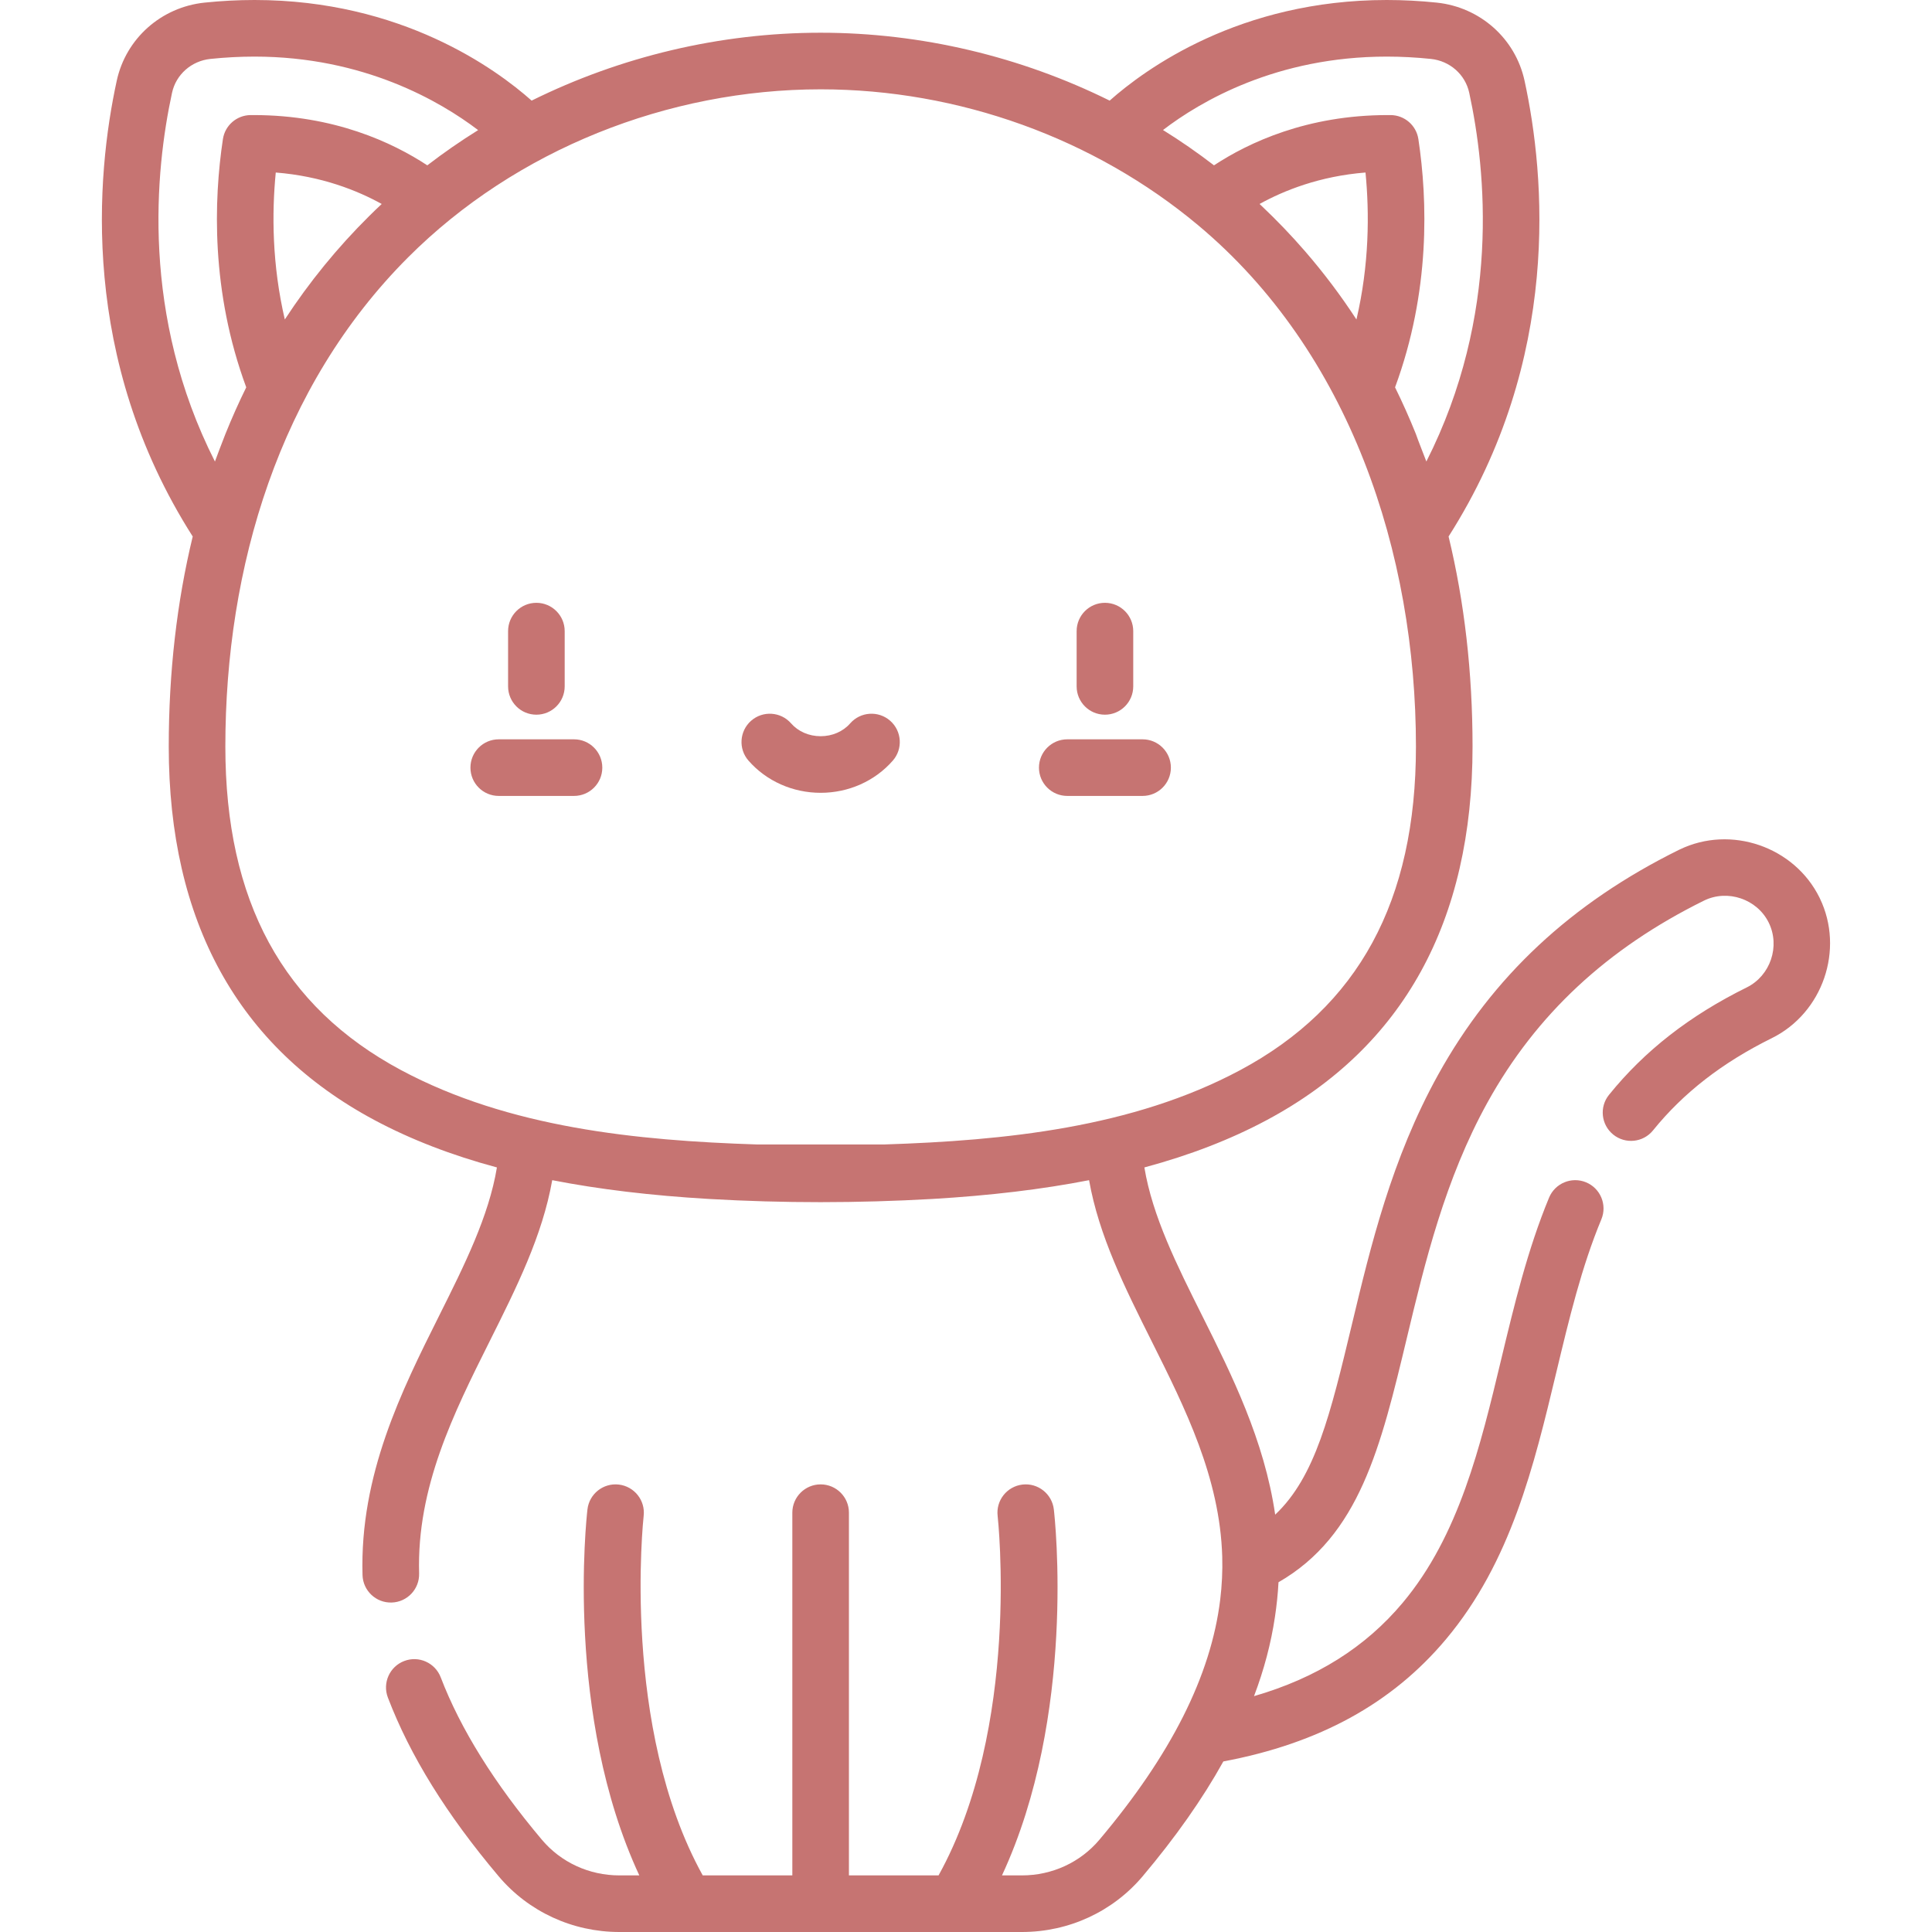
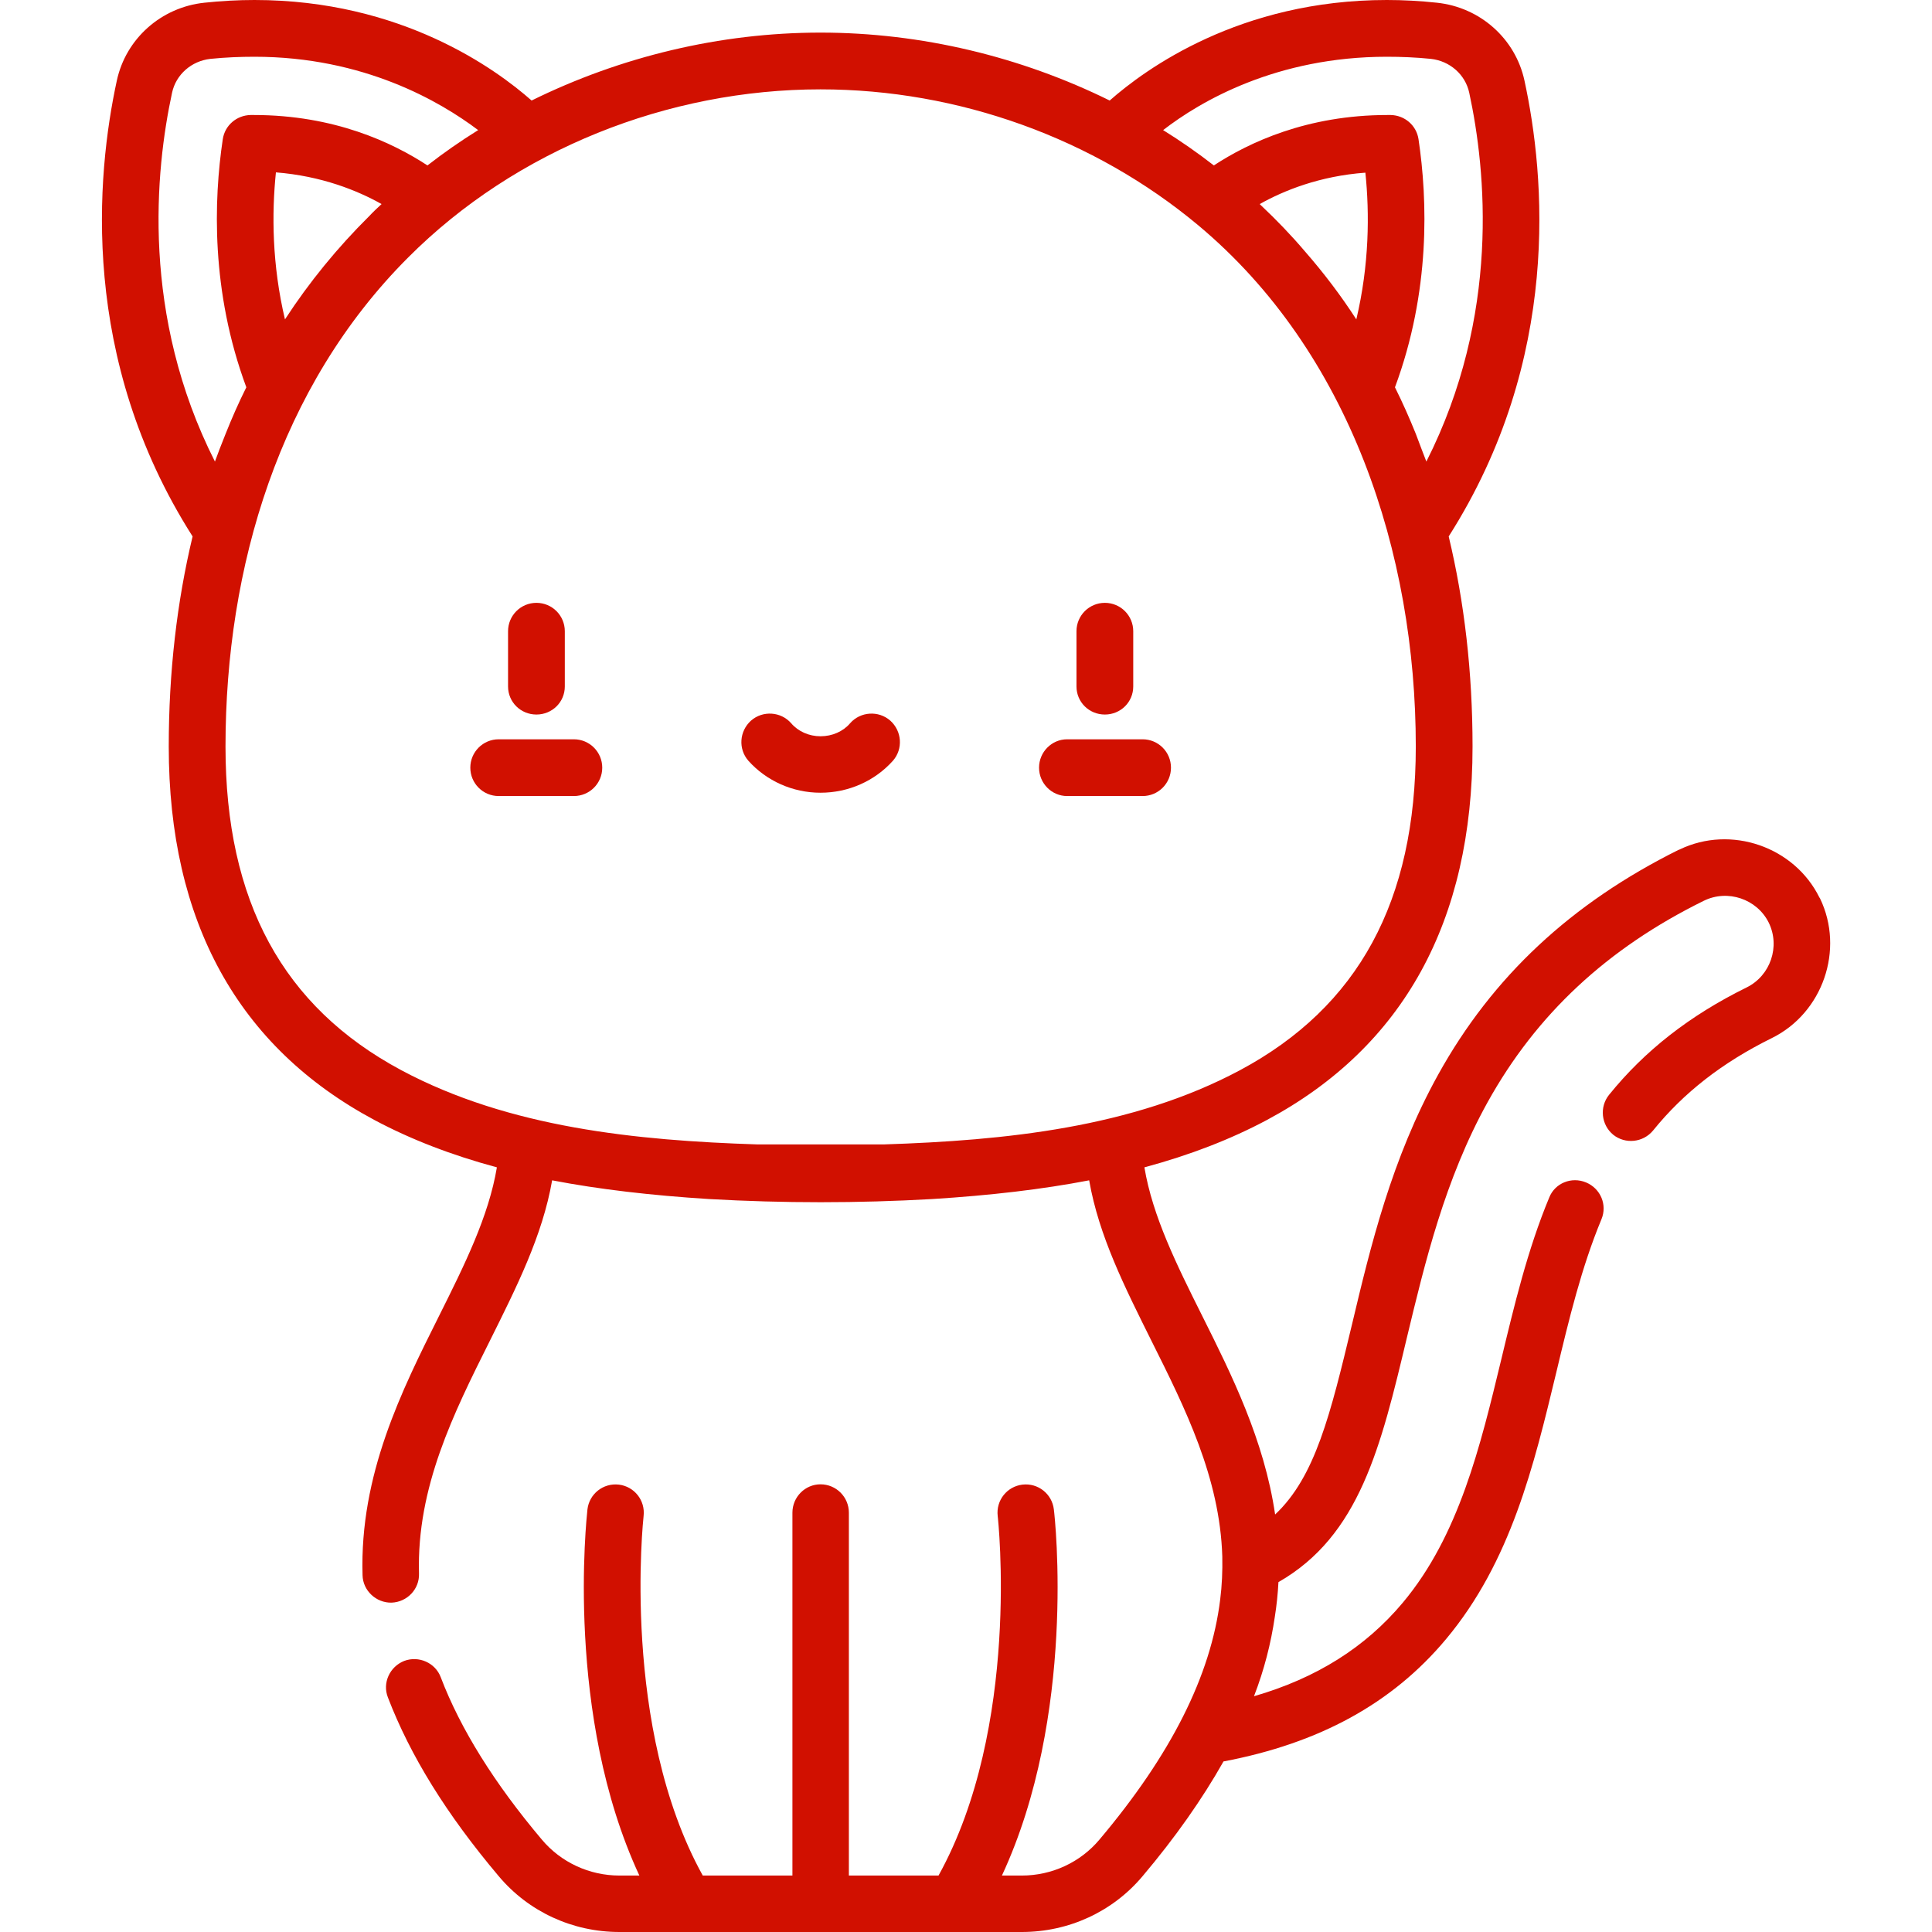
- <svg xmlns="http://www.w3.org/2000/svg" width="64" height="64" viewBox="0 0 64 64" fill="none">
-   <path d="M36.602 23.675C37.12 23.675 37.54 23.255 37.54 22.737V20.907C37.54 20.389 37.12 19.969 36.602 19.969C36.084 19.969 35.665 20.389 35.665 20.907V22.737C35.665 23.255 36.084 23.675 36.602 23.675Z" fill="#C67472" />
-   <path d="M35.355 26.366H37.849C38.367 26.366 38.787 25.947 38.787 25.429C38.787 24.911 38.367 24.491 37.849 24.491H35.355C34.837 24.491 34.417 24.911 34.417 25.429C34.417 25.947 34.837 26.366 35.355 26.366Z" fill="#C67472" />
-   <path d="M17.768 23.675C18.286 23.675 18.706 23.255 18.706 22.737V20.907C18.706 20.389 18.286 19.969 17.768 19.969C17.25 19.969 16.831 20.389 16.831 20.907V22.737C16.831 23.255 17.25 23.675 17.768 23.675Z" fill="#C67472" />
-   <path d="M16.521 26.366H19.015C19.533 26.366 19.952 25.947 19.952 25.429C19.952 24.911 19.533 24.491 19.015 24.491H16.521C16.003 24.491 15.584 24.911 15.584 25.429C15.584 25.947 16.003 26.366 16.521 26.366Z" fill="#C67472" />
-   <path d="M27.185 26.263C28.112 26.263 28.983 25.874 29.575 25.197C29.916 24.808 29.876 24.215 29.486 23.874C29.096 23.534 28.504 23.574 28.163 23.963C27.928 24.233 27.571 24.388 27.185 24.388C26.799 24.388 26.442 24.233 26.206 23.963C25.866 23.574 25.273 23.534 24.884 23.874C24.494 24.215 24.454 24.808 24.795 25.197C25.387 25.874 26.258 26.263 27.185 26.263Z" fill="#C67472" />
-   <path d="M5.59 24.732C5.59 30.521 7.882 34.683 12.401 37.102C13.598 37.742 14.942 38.264 16.461 38.673C16.193 40.291 15.388 41.903 14.542 43.595C13.31 46.06 11.914 48.852 12.009 52.176C12.024 52.694 12.457 53.102 12.974 53.086C13.491 53.071 13.898 52.64 13.884 52.122C13.801 49.27 15.03 46.812 16.219 44.434C17.115 42.643 17.968 40.935 18.293 39.095C19.852 39.399 21.575 39.605 23.487 39.717C25.947 39.86 28.425 39.857 30.884 39.717C32.796 39.605 34.519 39.399 36.077 39.095C36.402 40.935 37.256 42.643 38.152 44.434C39.263 46.655 40.411 48.951 40.488 51.565C40.502 52.037 40.478 52.52 40.421 52.991C40.112 55.512 38.793 58.129 36.418 60.945C35.786 61.695 34.851 62.125 33.853 62.125H33.192C35.66 56.818 34.945 50.301 34.91 50.002C34.85 49.487 34.385 49.119 33.871 49.178C33.357 49.238 32.988 49.703 33.048 50.217C33.056 50.289 33.817 57.205 31.091 62.125H28.122V50.109C28.122 49.592 27.703 49.172 27.185 49.172C26.667 49.172 26.247 49.592 26.247 50.109V62.125H23.279C20.565 57.223 21.312 50.31 21.322 50.217C21.382 49.703 21.013 49.238 20.498 49.178C19.984 49.119 19.519 49.487 19.46 50.002C19.425 50.301 18.71 56.818 21.178 62.125H20.517C19.52 62.125 18.584 61.695 17.952 60.945C16.38 59.081 15.253 57.272 14.6 55.565C14.415 55.081 13.873 54.838 13.39 55.023C12.906 55.208 12.664 55.75 12.849 56.234C13.587 58.165 14.787 60.101 16.518 62.154C17.508 63.327 18.966 64 20.517 64H33.853C35.405 64 36.862 63.327 37.852 62.154C38.943 60.86 39.833 59.595 40.525 58.35C43.701 57.754 46.12 56.427 47.904 54.297C50.053 51.733 50.814 48.553 51.551 45.477C51.982 43.677 52.389 41.977 53.047 40.392C53.246 39.914 53.019 39.365 52.541 39.166C52.062 38.968 51.514 39.195 51.315 39.673C50.6 41.397 50.157 43.248 49.727 45.04C49.041 47.905 48.331 50.868 46.467 53.093C45.232 54.567 43.611 55.587 41.541 56.187C41.875 55.307 42.104 54.435 42.234 53.564C42.291 53.183 42.332 52.799 42.352 52.414C45.037 50.867 45.738 47.94 46.611 44.293C47.198 41.844 47.863 39.068 49.28 36.511C50.89 33.606 53.233 31.422 56.445 29.835C57.228 29.449 58.205 29.781 58.591 30.562C58.978 31.347 58.646 32.322 57.864 32.709C55.974 33.643 54.481 34.806 53.301 36.267C52.975 36.669 53.038 37.259 53.441 37.585C53.844 37.91 54.434 37.848 54.759 37.445C55.766 36.2 57.053 35.201 58.694 34.39C60.381 33.556 61.105 31.456 60.285 29.759C60.281 29.75 60.276 29.741 60.272 29.732C59.439 28.046 57.336 27.322 55.642 28.141C55.632 28.145 55.623 28.15 55.614 28.154C52.049 29.916 49.44 32.352 47.64 35.602C46.099 38.383 45.402 41.291 44.788 43.856C44.068 46.861 43.574 48.917 42.242 50.175C41.883 47.71 40.802 45.541 39.829 43.595C38.982 41.903 38.177 40.291 37.909 38.673C39.428 38.264 40.772 37.742 41.968 37.102C46.488 34.683 48.78 30.521 48.78 24.731C48.78 22.27 48.511 19.942 47.986 17.772C51.738 11.884 51.183 5.808 50.503 2.675C50.2 1.277 49.031 0.238 47.597 0.087C47.041 0.029 46.483 0 45.938 0C41.068 0 37.937 2.287 36.759 3.333C33.816 1.876 30.521 1.084 27.185 1.084C23.849 1.084 20.554 1.876 17.611 3.333C16.433 2.287 13.301 0 8.431 0C7.886 0 7.329 0.029 6.773 0.087C5.338 0.238 4.17 1.277 3.867 2.675C3.186 5.808 2.632 11.884 6.384 17.772C5.859 19.942 5.59 22.27 5.59 24.732ZM9.135 5.715C10.653 5.835 11.839 6.311 12.645 6.757C12.503 6.889 12.365 7.023 12.227 7.16C11.179 8.198 10.242 9.347 9.435 10.583C9.011 8.766 9.003 7.067 9.135 5.715ZM44.934 10.583C44.418 9.791 43.85 9.038 43.233 8.325C42.776 7.797 42.291 7.292 41.783 6.812C41.764 6.794 41.745 6.775 41.725 6.757C42.531 6.311 43.717 5.835 45.234 5.715C45.366 7.067 45.359 8.767 44.934 10.583ZM45.939 1.875C46.419 1.875 46.911 1.901 47.401 1.952C48.029 2.018 48.539 2.468 48.67 3.073C49.232 5.659 49.705 10.445 47.25 15.288C47.21 15.177 46.967 14.569 46.901 14.371C46.689 13.845 46.46 13.332 46.213 12.831C47.388 9.651 47.289 6.624 46.986 4.61C46.918 4.154 46.529 3.816 46.068 3.812L45.965 3.812C43.304 3.812 41.368 4.719 40.215 5.477C39.673 5.06 39.11 4.669 38.526 4.307C39.771 3.354 42.292 1.875 45.939 1.875ZM39.685 7.457C44.72 11.663 46.905 18.329 46.905 24.731C46.905 29.847 45.001 33.352 41.084 35.449C37.514 37.359 33.274 37.783 29.29 37.912C29.258 37.913 25.112 37.913 25.08 37.912C21.095 37.782 16.86 37.361 13.286 35.449C9.369 33.352 7.465 29.847 7.465 24.731C7.465 18.797 9.246 12.801 13.518 8.526C17.093 4.949 22.144 2.959 27.185 2.959C31.761 2.959 36.249 4.586 39.685 7.457ZM5.699 3.073C5.831 2.468 6.341 2.018 6.969 1.952C7.459 1.901 7.951 1.875 8.431 1.875C12.052 1.875 14.585 3.357 15.839 4.31C15.256 4.672 14.695 5.062 14.155 5.477C13.002 4.719 11.065 3.812 8.405 3.812L8.302 3.812C7.841 3.816 7.452 4.154 7.384 4.61C7.081 6.624 6.982 9.651 8.157 12.831C7.909 13.334 7.679 13.85 7.467 14.377C7.391 14.565 7.161 15.173 7.12 15.289C4.665 10.445 5.138 5.659 5.699 3.073Z" fill="#C67472" />
+ <svg xmlns="http://www.w3.org/2000/svg" version="1.2" baseProfile="tiny-ps" viewBox="0 0 64 64" width="64" height="64">
+   <style>
+ 		tspan { white-space:pre }
+ 		.shp0 { fill: #d11000 } 
+ 	</style>
+   <path id="Layer" class="shp0" d="M36.6 23.67C37.12 23.67 37.54 23.26 37.54 22.74L37.54 20.91C37.54 20.39 37.12 19.97 36.6 19.97C36.08 19.97 35.66 20.39 35.66 20.91L35.66 22.74C35.66 23.26 36.08 23.67 36.6 23.67Z" />
+   <path id="Layer" class="shp0" d="M35.35 26.37L37.85 26.37C38.37 26.37 38.79 25.95 38.79 25.43C38.79 24.91 38.37 24.49 37.85 24.49L35.35 24.49C34.84 24.49 34.42 24.91 34.42 25.43C34.42 25.95 34.84 26.37 35.35 26.37Z" />
+   <path id="Layer" class="shp0" d="M17.77 23.67C18.29 23.67 18.71 23.26 18.71 22.74L18.71 20.91C18.71 20.39 18.29 19.97 17.77 19.97C17.25 19.97 16.83 20.39 16.83 20.91L16.83 22.74C16.83 23.26 17.25 23.67 17.77 23.67Z" />
+   <path id="Layer" class="shp0" d="M16.52 26.37L19.01 26.37C19.53 26.37 19.95 25.95 19.95 25.43C19.95 24.91 19.53 24.49 19.01 24.49L16.52 24.49C16 24.49 15.58 24.91 15.58 25.43C15.58 25.95 16 26.37 16.52 26.37Z" />
+   <path id="Layer" class="shp0" d="M27.18 26.26C28.11 26.26 28.98 25.87 29.58 25.2C29.92 24.81 29.88 24.22 29.49 23.87C29.1 23.53 28.5 23.57 28.16 23.96C27.93 24.23 27.57 24.39 27.18 24.39C26.8 24.39 26.44 24.23 26.21 23.96C25.87 23.57 25.27 23.53 24.88 23.87C24.49 24.22 24.45 24.81 24.79 25.2C25.39 25.87 26.26 26.26 27.18 26.26Z" />
+   <path id="Layer" fill-rule="evenodd" class="shp0" d="M6.38 17.77C2.63 11.88 3.19 5.81 3.87 2.67C4.17 1.28 5.34 0.24 6.77 0.09C7.33 0.03 7.89 0 8.43 0C13.3 0 16.43 2.29 17.61 3.33C20.55 1.88 23.85 1.08 27.18 1.08C30.52 1.08 33.82 1.88 36.76 3.33C37.94 2.29 41.07 0 45.94 0C46.48 0 47.04 0.03 47.6 0.09C49.03 0.24 50.2 1.28 50.5 2.67C51.18 5.81 51.74 11.88 47.99 17.77C48.51 19.94 48.78 22.27 48.78 24.73C48.78 30.52 46.49 34.68 41.97 37.1C40.77 37.74 39.43 38.26 37.91 38.67C38.18 40.29 38.98 41.9 39.83 43.6C40.8 45.54 41.88 47.71 42.24 50.17C43.57 48.92 44.07 46.86 44.79 43.86C45.4 41.29 46.1 38.38 47.64 35.6C49.44 32.35 52.05 29.92 55.61 28.15C55.62 28.15 55.63 28.15 55.64 28.14C57.34 27.32 59.44 28.05 60.27 29.73C60.28 29.74 60.28 29.75 60.29 29.76C61.11 31.46 60.38 33.56 58.69 34.39C57.05 35.2 55.77 36.2 54.76 37.45C54.43 37.85 53.84 37.91 53.44 37.59C53.04 37.26 52.98 36.67 53.3 36.27C54.48 34.81 55.97 33.64 57.86 32.71C58.65 32.32 58.98 31.35 58.59 30.56C58.2 29.78 57.23 29.45 56.44 29.84C53.23 31.42 50.89 33.61 49.28 36.51C47.86 39.07 47.2 41.84 46.61 44.29C45.74 47.94 45.04 50.87 42.35 52.41C42.33 52.8 42.29 53.18 42.23 53.56C42.1 54.44 41.88 55.31 41.54 56.19C43.61 55.59 45.23 54.57 46.47 53.09C48.33 50.87 49.04 47.9 49.73 45.04C50.16 43.25 50.6 41.4 51.32 39.67C51.51 39.19 52.06 38.97 52.54 39.17C53.02 39.37 53.25 39.91 53.05 40.39C52.39 41.98 51.98 43.68 51.55 45.48C50.81 48.55 50.05 51.73 47.9 54.3C46.12 56.43 43.7 57.75 40.53 58.35C39.83 59.59 38.94 60.86 37.85 62.15C36.86 63.33 35.4 64 33.85 64L20.52 64C18.97 64 17.51 63.33 16.52 62.15C14.79 60.1 13.59 58.16 12.85 56.23C12.66 55.75 12.91 55.21 13.39 55.02C13.87 54.84 14.42 55.08 14.6 55.56C15.25 57.27 16.38 59.08 17.95 60.94C18.58 61.69 19.52 62.13 20.52 62.13L21.18 62.13C18.71 56.82 19.43 50.3 19.46 50C19.52 49.49 19.98 49.12 20.5 49.18C21.01 49.24 21.38 49.7 21.32 50.22C21.31 50.31 20.56 57.22 23.28 62.13L26.25 62.13L26.25 50.11C26.25 49.59 26.67 49.17 27.18 49.17C27.7 49.17 28.12 49.59 28.12 50.11L28.12 62.13L31.09 62.13C33.82 57.2 33.06 50.29 33.05 50.22C32.99 49.7 33.36 49.24 33.87 49.18C34.39 49.12 34.85 49.49 34.91 50C34.95 50.3 35.66 56.82 33.19 62.13L33.85 62.13C34.85 62.13 35.79 61.69 36.42 60.94C38.79 58.13 40.11 55.51 40.42 52.99C40.48 52.52 40.5 52.04 40.49 51.56C40.41 48.95 39.26 46.65 38.15 44.43C37.26 42.64 36.4 40.94 36.08 39.1C34.52 39.4 32.8 39.6 30.88 39.72C28.42 39.86 25.95 39.86 23.49 39.72C21.58 39.6 19.85 39.4 18.29 39.1C17.97 40.94 17.11 42.64 16.22 44.43C15.03 46.81 13.8 49.27 13.88 52.12C13.9 52.64 13.49 53.07 12.97 53.09C12.46 53.1 12.02 52.69 12.01 52.18C11.91 48.85 13.31 46.06 14.54 43.6C15.39 41.9 16.19 40.29 16.46 38.67C14.94 38.26 13.6 37.74 12.4 37.1C7.88 34.68 5.59 30.52 5.59 24.73C5.59 22.27 5.86 19.94 6.38 17.77ZM27.18 2.96C22.14 2.96 17.09 4.95 13.52 8.53C9.25 12.8 7.47 18.8 7.47 24.73C7.47 29.85 9.37 33.35 13.29 35.45C16.86 37.36 21.09 37.78 25.08 37.91C25.11 37.91 29.26 37.91 29.29 37.91C33.27 37.78 37.51 37.36 41.08 35.45C45 33.35 46.9 29.85 46.9 24.73C46.9 18.33 44.72 11.66 39.69 7.46C36.25 4.59 31.76 2.96 27.18 2.96ZM38.53 4.31C39.11 4.67 39.67 5.06 40.21 5.48C41.37 4.72 43.3 3.81 45.96 3.81L46.07 3.81C46.53 3.82 46.92 4.15 46.99 4.61C47.29 6.62 47.39 9.65 46.21 12.83C46.46 13.33 46.69 13.85 46.9 14.37C46.97 14.57 47.21 15.18 47.25 15.29C49.7 10.45 49.23 5.66 48.67 3.07C48.54 2.47 48.03 2.02 47.4 1.95C46.91 1.9 46.42 1.88 45.94 1.88C42.29 1.88 39.77 3.35 38.53 4.31ZM45.23 5.72C43.72 5.83 42.53 6.31 41.73 6.76C41.74 6.77 41.76 6.79 41.78 6.81C42.29 7.29 42.78 7.8 43.23 8.33C43.85 9.04 44.42 9.79 44.93 10.58C45.36 8.77 45.37 7.07 45.23 5.72ZM7.12 15.29C7.16 15.17 7.39 14.57 7.47 14.38C7.68 13.85 7.91 13.33 8.16 12.83C6.98 9.65 7.08 6.62 7.38 4.61C7.45 4.15 7.84 3.82 8.3 3.81L8.41 3.81C11.07 3.81 13 4.72 14.16 5.48C14.7 5.06 15.26 4.67 15.84 4.31C14.58 3.36 12.05 1.88 8.43 1.88C7.95 1.88 7.46 1.9 6.97 1.95C6.34 2.02 5.83 2.47 5.7 3.07C5.14 5.66 4.67 10.45 7.12 15.29ZM9.44 10.58C10.24 9.35 11.18 8.2 12.23 7.16C12.36 7.02 12.5 6.89 12.64 6.76C11.84 6.31 10.65 5.83 9.14 5.71C9 7.07 9.01 8.77 9.44 10.58Z" />
</svg>
